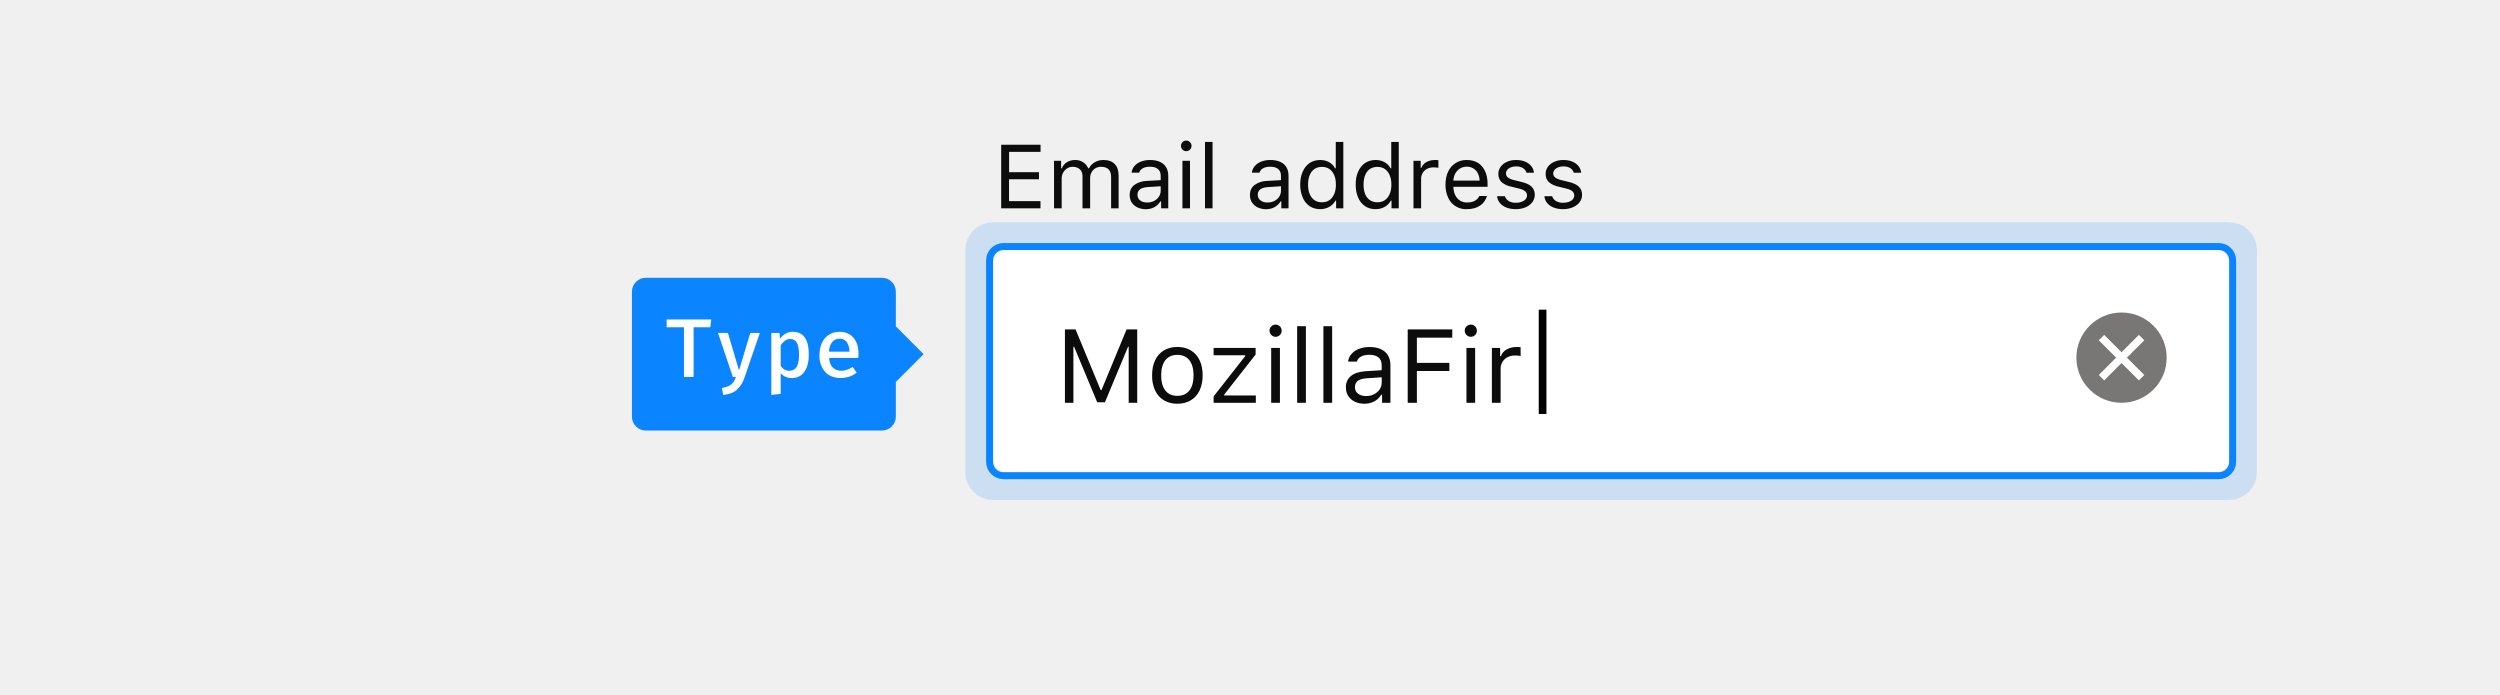
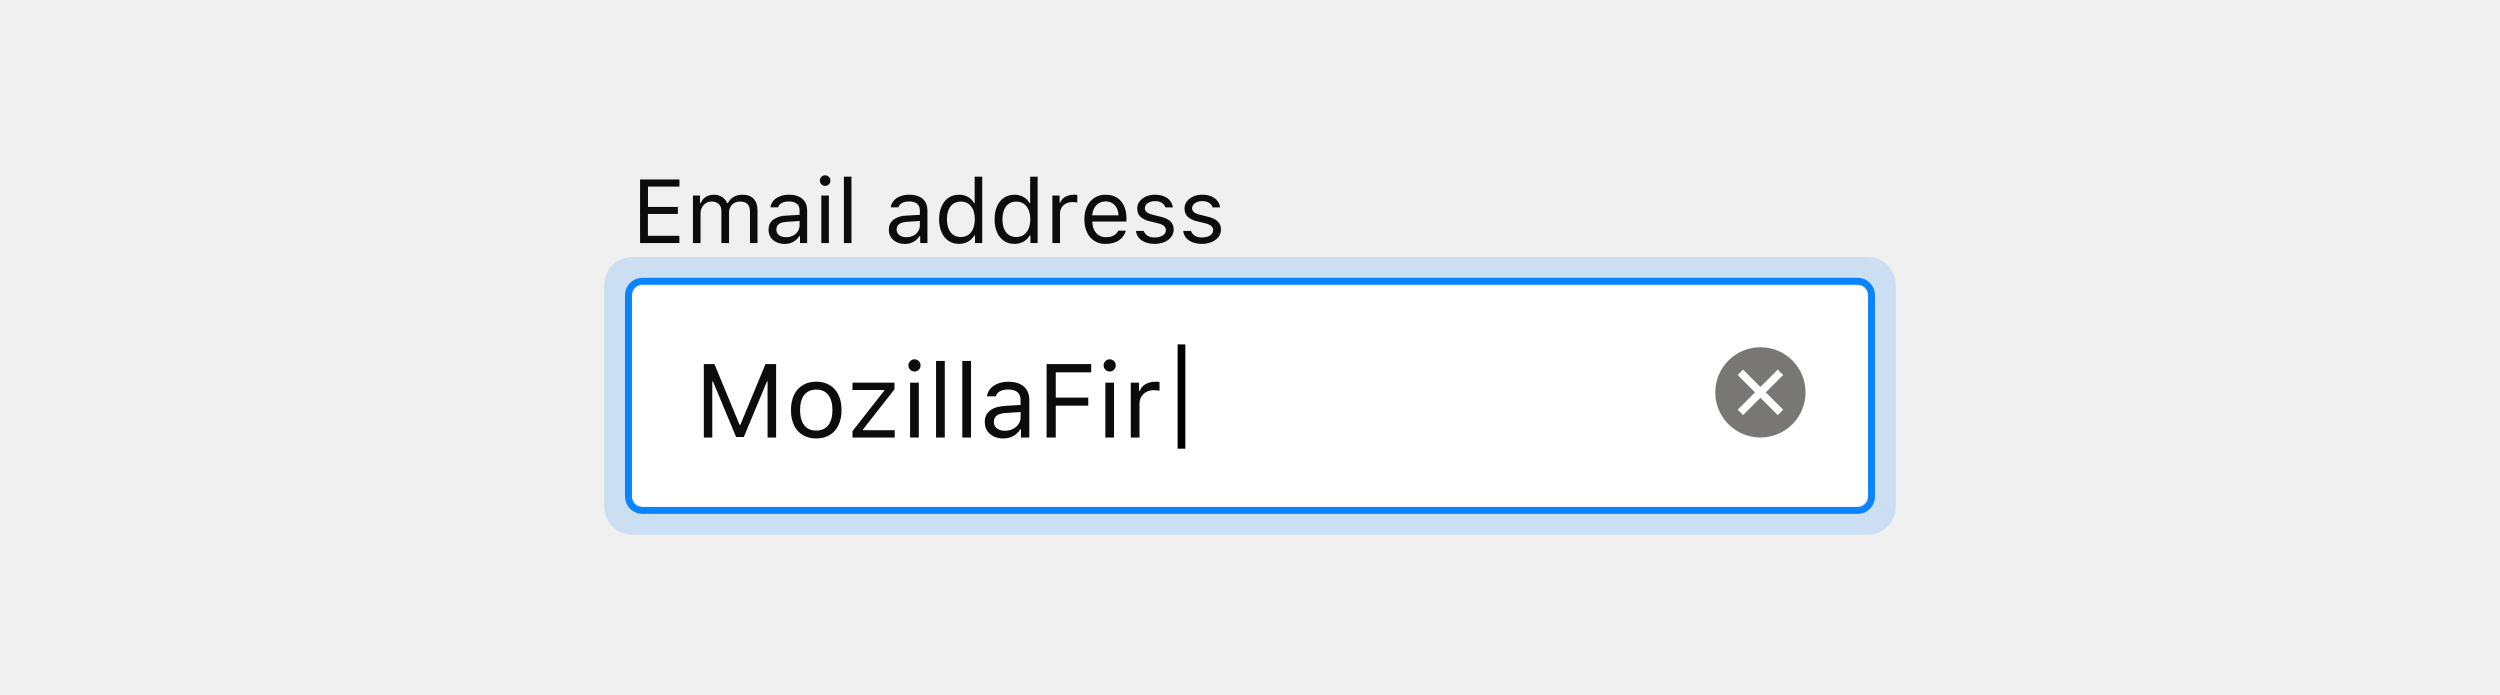
<svg xmlns="http://www.w3.org/2000/svg" xmlns:xlink="http://www.w3.org/1999/xlink" viewBox="0 0 360 100">
  <defs>
    <rect id="a" width="178" height="32" rx="2" />
  </defs>
-   <g fill="none" fill-rule="evenodd">
-     <g transform="translate(143 20)">
-       <g transform="translate(0 16)">
-         <use fill="#FFFFFF" xlink:href="#a" />
-         <rect width="179" height="33" x="-.5" y="-.5" stroke="#0A84FF" rx="2" />
-         <rect width="182" height="36" x="-2" y="-2" stroke="#0A84FF" stroke-opacity=".3" stroke-width="4" opacity=".52" rx="2" />
-         <path fill="#0C0C0D" d="M10.35 11.43h1.53l3.62 8.75h.11l3.62-8.75h1.53V22h-1.23v-8.07h-.09l-3.33 8H15l-3.33-8h-.1V22h-1.22V11.43zM24.6 21.64c-.55-.32-.97-.8-1.26-1.4a5 5 0 0 1-.44-2.19c0-.84.15-1.57.44-2.18a3.2 3.2 0 0 1 1.26-1.41c.55-.33 1.2-.5 1.94-.5.75 0 1.4.17 1.94.5.55.32.97.8 1.26 1.41.3.61.44 1.34.44 2.18a5 5 0 0 1-.44 2.18c-.3.61-.71 1.09-1.26 1.41-.55.33-1.2.5-1.94.5a3.7 3.7 0 0 1-1.94-.5zm3.67-1.4c.4-.52.6-1.25.6-2.19s-.2-1.66-.6-2.18c-.4-.51-.98-.77-1.73-.77s-1.32.26-1.73.77c-.4.52-.6 1.24-.6 2.18 0 .94.2 1.67.6 2.18.4.52.98.77 1.73.77s1.32-.25 1.73-.77zm8.04-4.96v-.12h-4.55V14.1h6.05v.95l-4.53 5.78v.12h4.56V22h-6.08v-.92l4.55-5.8zm3.76-3.04a.85.85 0 0 1-.26-.62c0-.24.08-.45.26-.62a.85.85 0 0 1 .61-.26c.25 0 .46.09.63.26.17.17.25.38.25.62s-.08.45-.25.62a.84.84 0 0 1-.63.26.85.85 0 0 1-.61-.26zm1.24 1.86V22h-1.26v-7.9h1.26zm3.74-3.13V22h-1.26V10.97h1.26zm3.78 0V22h-1.26V10.97h1.26zm3.27 10.88c-.4-.2-.72-.47-.95-.82a2.23 2.23 0 0 1-.34-1.24 2 2 0 0 1 .74-1.66c.5-.4 1.21-.62 2.14-.68l2.27-.14v-.72c0-.48-.15-.86-.45-1.12-.3-.25-.75-.38-1.33-.38-.48 0-.87.08-1.18.25-.32.17-.52.41-.6.73h-1.28c.06-.42.22-.8.5-1.1.28-.33.64-.57 1.1-.74.44-.18.94-.26 1.5-.26.63 0 1.18.1 1.63.31.44.21.79.51 1.02.9.24.4.35.87.35 1.41V22h-1.2v-1.16h-.12c-.25.42-.59.74-1 .96-.43.23-.9.34-1.43.34-.5 0-.96-.1-1.37-.29zm2.76-1.08c.34-.17.61-.4.81-.7.2-.3.3-.64.3-1.01v-.73l-2.13.14c-.6.04-1.03.16-1.31.37s-.42.52-.42.92.15.7.45.93c.3.23.68.34 1.15.34.42 0 .8-.08 1.15-.26zm4.85-9.34h6.42v1.19h-5.1v3.63h4.68v1.17h-4.68V22h-1.32V11.43zm8.47.81a.85.85 0 0 1-.26-.62c0-.24.08-.45.26-.62a.85.85 0 0 1 .61-.26c.25 0 .46.09.63.26.17.17.25.38.25.62s-.08.45-.25.62a.84.84 0 0 1-.63.26.85.85 0 0 1-.61-.26zm1.24 1.86V22h-1.25v-7.9h1.25zm3.6 0v1.18h.13c.07-.26.22-.48.43-.68.21-.2.47-.35.78-.47.3-.1.63-.16.98-.16.23 0 .44 0 .63.03v1.26a4.97 4.97 0 0 0-.8-.07c-.4 0-.76.08-1.08.24a1.84 1.84 0 0 0-1 1.68V22h-1.26v-7.9h1.2z" />
-         <text fill="#000000" font-family="SegoeUI, Segoe UI" font-size="15">
-           <tspan x="75" y="20">|</tspan>
-         </text>
+   <g fill="none" fill-rule="evenodd" transform="translate(91 25)">
+     <g transform="translate(0 16)">
+       <use fill="#FFFFFF" xlink:href="#a" />
+       <rect width="179" height="33" x="-.5" y="-.5" stroke="#0A84FF" rx="2" />
+       <rect width="182" height="36" x="-2" y="-2" stroke="#0A84FF" stroke-opacity=".3" stroke-width="4" opacity=".52" rx="2" />
+       <path fill="#0C0C0D" d="M10.35 11.43h1.53l3.62 8.75h.11l3.62-8.75h1.53V22h-1.23v-8.07h-.09l-3.33 8H15l-3.33-8h-.1V22h-1.22V11.43zM24.6 21.64c-.55-.32-.97-.8-1.26-1.4a5 5 0 0 1-.44-2.19c0-.84.15-1.57.44-2.18a3.2 3.2 0 0 1 1.26-1.41c.55-.33 1.2-.5 1.94-.5.75 0 1.4.17 1.94.5.55.32.97.8 1.26 1.41.3.61.44 1.34.44 2.18a5 5 0 0 1-.44 2.18c-.3.61-.71 1.09-1.26 1.41-.55.33-1.2.5-1.94.5a3.7 3.7 0 0 1-1.94-.5zm3.67-1.4c.4-.52.6-1.25.6-2.19s-.2-1.66-.6-2.18c-.4-.51-.98-.77-1.73-.77s-1.32.26-1.73.77c-.4.52-.6 1.24-.6 2.18 0 .94.2 1.67.6 2.18.4.52.98.77 1.73.77s1.32-.25 1.73-.77zm8.04-4.96v-.12h-4.55V14.1h6.05v.95l-4.53 5.78v.12h4.56V22h-6.08v-.92l4.55-5.8zm3.76-3.04a.85.85 0 0 1-.26-.62c0-.24.08-.45.26-.62a.85.85 0 0 1 .61-.26c.25 0 .46.09.63.26.17.17.25.38.25.62s-.08.45-.25.62a.84.84 0 0 1-.63.26.85.85 0 0 1-.61-.26zm1.24 1.86V22h-1.26v-7.9h1.26zm3.74-3.13V22h-1.26V10.97h1.26zm3.78 0V22h-1.26V10.97h1.26zm3.27 10.88c-.4-.2-.72-.47-.95-.82a2.23 2.23 0 0 1-.34-1.24 2 2 0 0 1 .74-1.66c.5-.4 1.21-.62 2.14-.68l2.27-.14v-.72c0-.48-.15-.86-.45-1.12-.3-.25-.75-.38-1.33-.38-.48 0-.87.08-1.18.25-.32.17-.52.41-.6.73h-1.28c.06-.42.22-.8.5-1.1.28-.33.64-.57 1.1-.74.44-.18.94-.26 1.5-.26.63 0 1.18.1 1.63.31.44.21.79.51 1.02.9.24.4.35.87.35 1.41V22h-1.2v-1.16h-.12c-.25.42-.59.74-1 .96-.43.23-.9.34-1.43.34-.5 0-.96-.1-1.37-.29zm2.76-1.08c.34-.17.61-.4.81-.7.2-.3.3-.64.3-1.01v-.73l-2.13.14c-.6.04-1.03.16-1.31.37s-.42.52-.42.92.15.7.45.93c.3.23.68.34 1.15.34.42 0 .8-.08 1.15-.26zm4.85-9.34h6.42v1.19h-5.1v3.63h4.68v1.17h-4.68V22h-1.32V11.43zm8.47.81a.85.85 0 0 1-.26-.62c0-.24.08-.45.26-.62a.85.85 0 0 1 .61-.26c.25 0 .46.09.63.26.17.17.25.38.25.62s-.08.45-.25.62a.84.84 0 0 1-.63.26.85.85 0 0 1-.61-.26zm1.24 1.86V22h-1.25v-7.9h1.25zm3.6 0v1.18h.13c.07-.26.22-.48.43-.68.21-.2.47-.35.78-.47.3-.1.63-.16.98-.16.23 0 .44 0 .63.03v1.26a4.97 4.97 0 0 0-.8-.07c-.4 0-.76.08-1.08.24a1.84 1.84 0 0 0-1 1.68V22h-1.26v-7.9h1.2z" />
+       <text fill="#000000" font-family="SegoeUI, Segoe UI" font-size="15">
+         <tspan x="75" y="20">|</tspan>
+       </text>
+     </g>
+     <path fill="#0C0C0D" d="M1.17 10V.84h5.67v1.03H2.31V4.8h4.3v1.01H2.3v3.15h4.53V10H1.17zM9.8 3.16v1.08h.1c.16-.38.4-.68.74-.89.33-.2.72-.31 1.18-.31.44 0 .83.1 1.15.32.33.22.57.5.74.88h.1c.19-.37.46-.66.84-.88.37-.22.79-.32 1.25-.32.7 0 1.24.19 1.62.58.37.38.56.94.56 1.65V10H17V5.52c0-.5-.11-.88-.35-1.12-.24-.25-.6-.38-1.08-.38-.31 0-.59.07-.83.21a1.5 1.5 0 0 0-.56.58c-.13.24-.2.5-.2.8V10h-1.1V5.35c0-.4-.12-.73-.38-.97s-.6-.36-1.04-.36c-.3 0-.56.08-.8.23-.25.16-.44.37-.58.63-.14.27-.2.56-.2.88V10h-1.1V3.16h1.04zm11 6.71c-.36-.17-.64-.4-.83-.71-.2-.3-.3-.67-.3-1.08 0-.6.21-1.08.65-1.43a3.2 3.2 0 0 1 1.84-.6l1.98-.11v-.62c0-.43-.13-.75-.4-.98-.26-.22-.64-.33-1.15-.33-.41 0-.75.07-1.02.22-.28.15-.45.36-.52.63h-1.1c.04-.37.18-.69.42-.96.24-.28.56-.49.95-.64a3.6 3.6 0 0 1 1.3-.22c.56 0 1.03.09 1.41.27.4.18.69.44.9.78.2.34.3.75.3 1.23V10H24.2V9h-.1c-.22.35-.52.63-.88.83-.36.2-.77.3-1.23.3-.44 0-.84-.1-1.19-.26zm2.38-.93c.3-.15.53-.36.7-.62.17-.26.26-.55.26-.87v-.63l-1.84.12c-.52.03-.9.14-1.14.32a.93.93 0 0 0-.36.8c0 .34.13.61.38.8.26.2.6.3 1 .3.37 0 .7-.07 1-.22zm4.1-7.4a.73.73 0 0 1-.22-.53c0-.22.07-.4.22-.54a.74.74 0 0 1 .54-.23c.21 0 .39.08.54.23.15.14.22.32.22.54 0 .2-.07.38-.22.53a.73.73 0 0 1-.54.23.73.73 0 0 1-.54-.23zm1.08 1.62V10h-1.09V3.16h1.1zM31.61.44V10h-1.09V.44h1.1zm6.5 9.43c-.34-.17-.62-.4-.82-.71-.2-.3-.3-.67-.3-1.08 0-.6.22-1.08.65-1.43a3.2 3.2 0 0 1 1.85-.6l1.97-.11v-.62c0-.43-.13-.75-.4-.98-.25-.22-.64-.33-1.15-.33-.4 0-.75.07-1.02.22s-.44.36-.52.63h-1.1c.04-.37.19-.69.43-.96.24-.28.56-.49.94-.64a3.6 3.6 0 0 1 1.31-.22c.55 0 1.02.09 1.41.27.4.18.69.44.89.78.2.34.3.75.3 1.23V10h-1.04V9h-.1c-.22.35-.51.63-.87.83-.37.2-.78.3-1.24.3-.44 0-.83-.1-1.18-.26zm2.4-.93c.3-.15.53-.36.7-.62.17-.26.25-.55.25-.87v-.63l-1.84.12c-.51.03-.9.14-1.13.32a.93.93 0 0 0-.37.8c0 .34.13.61.4.8.25.2.58.3.99.3.37 0 .7-.07 1-.22zm5.08.75a2.8 2.8 0 0 1-1-1.24 4.62 4.62 0 0 1-.36-1.87c0-.7.12-1.33.36-1.86.23-.54.57-.95 1-1.25.44-.29.94-.43 1.52-.43.47 0 .9.1 1.28.32.38.21.67.5.86.88h.1V.44h1.09V10H49.4V8.9h-.1a2.3 2.3 0 0 1-.9.9c-.4.21-.82.32-1.3.32-.57 0-1.08-.14-1.51-.43zm.7-5.36c-.3.2-.53.5-.69.88-.16.38-.24.84-.24 1.37 0 .53.08.98.24 1.37.16.38.39.68.69.88.3.2.66.3 1.07.3.41 0 .77-.1 1.07-.3.3-.21.53-.5.7-.89.16-.38.24-.84.24-1.36 0-.52-.08-.97-.24-1.36-.17-.38-.4-.68-.7-.89-.3-.2-.66-.3-1.07-.3-.41 0-.77.1-1.07.3zm7.28 5.36a2.8 2.8 0 0 1-1-1.24 4.62 4.62 0 0 1-.35-1.87c0-.7.11-1.33.35-1.86.24-.54.57-.95 1-1.25.44-.29.95-.43 1.52-.43.48 0 .9.1 1.29.32.38.21.66.5.86.88h.1V.44h1.08V10h-1.04V8.9h-.1a2.3 2.3 0 0 1-.9.9c-.39.21-.81.32-1.29.32-.58 0-1.09-.14-1.52-.43zm.7-5.36c-.3.2-.52.5-.68.88-.16.38-.24.84-.24 1.37 0 .53.08.98.23 1.37.16.38.4.68.7.88.3.2.65.3 1.07.3.4 0 .76-.1 1.06-.3.3-.21.54-.5.7-.89.17-.38.25-.84.25-1.36 0-.52-.08-.97-.25-1.36-.16-.38-.4-.68-.7-.89-.3-.2-.65-.3-1.06-.3-.42 0-.77.1-1.07.3zm7.31-1.17v1.01h.1c.07-.22.2-.41.38-.58.19-.18.41-.31.68-.4.26-.1.54-.15.84-.15.21 0 .4 0 .55.03v1.09a4.3 4.3 0 0 0-.7-.06c-.34 0-.65.07-.92.2a1.6 1.6 0 0 0-.87 1.46V10h-1.1V3.16h1.04zm8.53 6.46c-.5.33-1.13.5-1.87.5a2.8 2.8 0 0 1-2.71-1.66 4.38 4.38 0 0 1-.38-1.88c0-.7.13-1.33.38-1.86a2.86 2.86 0 0 1 2.7-1.68c.62 0 1.14.14 1.6.41.44.28.78.68 1.02 1.2.24.51.36 1.12.36 1.83v.42h-4.92v.05c.02.45.1.84.27 1.17.17.33.4.59.69.77.29.18.63.27 1.01.27.44 0 .81-.08 1.1-.24.3-.16.52-.39.67-.7h1.09c-.17.6-.5 1.06-1 1.4zm-2.85-5.37c-.28.17-.51.4-.68.7-.17.3-.27.66-.3 1.06h3.78c0-.4-.1-.75-.25-1.05A1.73 1.73 0 0 0 68.22 4c-.36 0-.68.09-.96.25zm5.84-.24c.22-.3.52-.54.91-.71.4-.18.83-.26 1.3-.26.48 0 .9.07 1.27.22.38.15.68.36.9.64.23.27.37.6.41.97h-1.08a1.1 1.1 0 0 0-.5-.66c-.26-.17-.6-.25-1-.25a2 2 0 0 0-.74.13c-.22.09-.4.21-.52.37a.81.81 0 0 0-.19.53c0 .23.1.42.29.58.2.15.5.28.9.37l1.05.26c.65.15 1.14.38 1.45.68.3.3.46.68.46 1.17 0 .4-.12.76-.36 1.07-.24.32-.56.56-.98.74-.42.17-.88.26-1.4.26-.5 0-.95-.08-1.34-.23-.4-.15-.7-.37-.94-.65a1.78 1.78 0 0 1-.41-.99h1.12c.1.3.28.53.55.7a2 2 0 0 0 1.06.25c.3 0 .58-.05.81-.14.24-.09.43-.21.57-.37.13-.16.2-.35.2-.56 0-.46-.36-.78-1.09-.96l-1.17-.29a3 3 0 0 1-1.42-.67c-.3-.3-.45-.69-.45-1.18 0-.37.11-.71.34-1.02zm6.8 0c.22-.3.53-.54.92-.71.39-.18.82-.26 1.3-.26.47 0 .9.07 1.27.22s.67.36.9.64c.22.27.36.6.4.97h-1.07a1.1 1.1 0 0 0-.5-.66c-.27-.17-.6-.25-1-.25a2 2 0 0 0-.74.13c-.22.09-.4.21-.52.37a.81.81 0 0 0-.2.53c0 .23.1.42.3.58.19.15.49.28.9.37l1.05.26c.65.15 1.13.38 1.44.68.31.3.47.68.47 1.17 0 .4-.12.76-.36 1.07-.24.32-.57.56-.99.74-.41.17-.88.26-1.4.26-.5 0-.95-.08-1.34-.23-.39-.15-.7-.37-.94-.65a1.78 1.78 0 0 1-.4-.99h1.12c.09.3.27.53.55.7a2 2 0 0 0 1.05.25c.3 0 .58-.05.82-.14.24-.09.43-.21.56-.37.14-.16.2-.35.2-.56 0-.46-.36-.78-1.08-.96l-1.18-.29a3 3 0 0 1-1.41-.67c-.3-.3-.45-.69-.45-1.18 0-.37.1-.71.33-1.02z" />
+     <g transform="translate(156 25)">
+       <circle cx="6.5" cy="6.5" r="6.5" fill="#797676" />
+       <g stroke="#FFFFFF" stroke-linecap="square" stroke-width="1.1" transform="translate(4 4)">
+         <path d="M5 0L0 5m5 0L0 0" />
      </g>
-       <path fill="#0C0C0D" d="M1.17 10V.84h5.67v1.03H2.31V4.8h4.3v1.01H2.3v3.15h4.53V10H1.17zM9.8 3.16v1.08h.1c.16-.38.4-.68.74-.89.33-.2.72-.31 1.18-.31.44 0 .83.1 1.15.32.33.22.57.5.74.88h.1c.19-.37.46-.66.84-.88.37-.22.79-.32 1.25-.32.7 0 1.24.19 1.62.58.37.38.56.94.56 1.65V10H17V5.52c0-.5-.11-.88-.35-1.12-.24-.25-.6-.38-1.08-.38-.31 0-.59.07-.83.21a1.5 1.5 0 0 0-.56.58c-.13.24-.2.5-.2.8V10h-1.1V5.35c0-.4-.12-.73-.38-.97s-.6-.36-1.04-.36c-.3 0-.56.08-.8.23-.25.16-.44.37-.58.63-.14.27-.2.56-.2.88V10h-1.1V3.16h1.04zm11 6.71c-.36-.17-.64-.4-.83-.71-.2-.3-.3-.67-.3-1.08 0-.6.21-1.08.65-1.43a3.2 3.2 0 0 1 1.84-.6l1.98-.11v-.62c0-.43-.13-.75-.4-.98-.26-.22-.64-.33-1.15-.33-.41 0-.75.07-1.02.22-.28.15-.45.36-.52.63h-1.1c.04-.37.18-.69.42-.96.24-.28.56-.49.95-.64a3.6 3.6 0 0 1 1.3-.22c.56 0 1.03.09 1.41.27.4.18.69.44.9.78.2.34.3.75.3 1.23V10H24.2V9h-.1c-.22.35-.52.63-.88.83-.36.2-.77.3-1.23.3-.44 0-.84-.1-1.19-.26zm2.38-.93c.3-.15.53-.36.7-.62.17-.26.26-.55.26-.87v-.63l-1.84.12c-.52.03-.9.14-1.14.32a.93.93 0 0 0-.36.8c0 .34.13.61.38.8.26.2.6.3 1 .3.37 0 .7-.07 1-.22zm4.1-7.4a.73.73 0 0 1-.22-.53c0-.22.07-.4.22-.54a.74.74 0 0 1 .54-.23c.21 0 .39.08.54.23.15.14.22.32.22.54 0 .2-.07.38-.22.53a.73.73 0 0 1-.54.23.73.73 0 0 1-.54-.23zm1.08 1.62V10h-1.09V3.16h1.1zM31.61.44V10h-1.09V.44h1.1zm6.5 9.43c-.34-.17-.62-.4-.82-.71-.2-.3-.3-.67-.3-1.08 0-.6.22-1.08.65-1.43a3.2 3.2 0 0 1 1.85-.6l1.97-.11v-.62c0-.43-.13-.75-.4-.98-.25-.22-.64-.33-1.15-.33-.4 0-.75.07-1.02.22s-.44.36-.52.63h-1.1c.04-.37.19-.69.43-.96.24-.28.56-.49.94-.64a3.6 3.6 0 0 1 1.31-.22c.55 0 1.02.09 1.41.27.4.18.69.44.89.78.2.34.3.75.3 1.23V10h-1.04V9h-.1c-.22.35-.51.63-.87.83-.37.2-.78.3-1.24.3-.44 0-.83-.1-1.18-.26zm2.4-.93c.3-.15.53-.36.7-.62.17-.26.25-.55.25-.87v-.63l-1.84.12c-.51.03-.9.14-1.13.32a.93.93 0 0 0-.37.8c0 .34.13.61.4.8.25.2.58.3.99.3.37 0 .7-.07 1-.22zm5.08.75a2.8 2.8 0 0 1-1-1.24 4.62 4.62 0 0 1-.36-1.87c0-.7.12-1.33.36-1.86.23-.54.57-.95 1-1.25.44-.29.94-.43 1.52-.43.47 0 .9.1 1.28.32.38.21.67.5.86.88h.1V.44h1.09V10H49.4V8.9h-.1a2.3 2.3 0 0 1-.9.9c-.4.21-.82.32-1.3.32-.57 0-1.08-.14-1.51-.43zm.7-5.36c-.3.2-.53.5-.69.88-.16.38-.24.84-.24 1.37 0 .53.08.98.24 1.37.16.38.39.68.69.88.3.2.66.3 1.07.3.41 0 .77-.1 1.07-.3.3-.21.53-.5.7-.89.16-.38.24-.84.24-1.36 0-.52-.08-.97-.24-1.36-.17-.38-.4-.68-.7-.89-.3-.2-.66-.3-1.07-.3-.41 0-.77.1-1.07.3zm7.28 5.36a2.8 2.8 0 0 1-1-1.24 4.62 4.62 0 0 1-.35-1.87c0-.7.11-1.33.35-1.86.24-.54.57-.95 1-1.25.44-.29.95-.43 1.52-.43.48 0 .9.1 1.29.32.38.21.66.5.86.88h.1V.44h1.08V10h-1.04V8.9h-.1a2.3 2.3 0 0 1-.9.9c-.39.21-.81.32-1.29.32-.58 0-1.09-.14-1.52-.43zm.7-5.36c-.3.2-.52.5-.68.88-.16.38-.24.84-.24 1.37 0 .53.08.98.23 1.37.16.38.4.68.7.88.3.2.65.3 1.07.3.4 0 .76-.1 1.06-.3.3-.21.54-.5.7-.89.17-.38.25-.84.25-1.36 0-.52-.08-.97-.25-1.36-.16-.38-.4-.68-.7-.89-.3-.2-.65-.3-1.06-.3-.42 0-.77.1-1.07.3zm7.31-1.17v1.01h.1c.07-.22.2-.41.38-.58.19-.18.41-.31.68-.4.26-.1.54-.15.84-.15.21 0 .4 0 .55.03v1.09a4.3 4.3 0 0 0-.7-.06c-.34 0-.65.07-.92.2a1.6 1.6 0 0 0-.87 1.46V10h-1.1V3.16h1.04zm8.53 6.46c-.5.33-1.13.5-1.87.5a2.8 2.8 0 0 1-2.71-1.66 4.38 4.38 0 0 1-.38-1.88c0-.7.13-1.33.38-1.86a2.86 2.86 0 0 1 2.7-1.68c.62 0 1.14.14 1.6.41.44.28.78.68 1.02 1.2.24.51.36 1.12.36 1.83v.42h-4.92v.05c.02.45.1.84.27 1.17.17.33.4.59.69.77.29.18.63.27 1.01.27.44 0 .81-.08 1.1-.24.3-.16.52-.39.67-.7h1.09c-.17.6-.5 1.06-1 1.4zm-2.85-5.37c-.28.17-.51.4-.68.7-.17.3-.27.66-.3 1.06h3.78c0-.4-.1-.75-.25-1.05A1.73 1.73 0 0 0 68.22 4c-.36 0-.68.09-.96.25zm5.84-.24c.22-.3.52-.54.91-.71.4-.18.83-.26 1.3-.26.48 0 .9.07 1.27.22.38.15.68.36.9.64.23.27.37.6.41.97h-1.08a1.1 1.1 0 0 0-.5-.66c-.26-.17-.6-.25-1-.25a2 2 0 0 0-.74.13c-.22.09-.4.21-.52.37a.81.81 0 0 0-.19.53c0 .23.1.42.29.58.2.15.5.28.9.37l1.05.26c.65.15 1.14.38 1.45.68.3.3.46.68.46 1.17 0 .4-.12.76-.36 1.07-.24.32-.56.56-.98.74-.42.17-.88.26-1.4.26-.5 0-.95-.08-1.34-.23-.4-.15-.7-.37-.94-.65a1.78 1.78 0 0 1-.41-.99h1.12c.1.3.28.53.55.7a2 2 0 0 0 1.06.25c.3 0 .58-.05.81-.14.24-.09.43-.21.57-.37.13-.16.2-.35.2-.56 0-.46-.36-.78-1.09-.96l-1.17-.29a3 3 0 0 1-1.42-.67c-.3-.3-.45-.69-.45-1.18 0-.37.11-.71.34-1.02zm6.8 0c.22-.3.53-.54.92-.71.39-.18.82-.26 1.3-.26.47 0 .9.07 1.27.22s.67.36.9.64c.22.27.36.6.4.97h-1.07a1.1 1.1 0 0 0-.5-.66c-.27-.17-.6-.25-1-.25a2 2 0 0 0-.74.13c-.22.09-.4.21-.52.37a.81.81 0 0 0-.2.53c0 .23.1.42.3.58.19.15.49.28.9.37l1.05.26c.65.15 1.13.38 1.44.68.31.3.47.68.47 1.17 0 .4-.12.76-.36 1.07-.24.32-.57.56-.99.74-.41.17-.88.26-1.4.26-.5 0-.95-.08-1.34-.23-.39-.15-.7-.37-.94-.65a1.78 1.78 0 0 1-.4-.99h1.12c.09.3.27.53.55.7a2 2 0 0 0 1.05.25c.3 0 .58-.05.82-.14.24-.09.43-.21.56-.37.14-.16.2-.35.2-.56 0-.46-.36-.78-1.08-.96l-1.18-.29a3 3 0 0 1-1.41-.67c-.3-.3-.45-.69-.45-1.18 0-.37.1-.71.33-1.02z" />
-       <g transform="translate(156 25)">
-         <circle cx="6.5" cy="6.5" r="6.5" fill="#797676" />
-         <g stroke="#FFFFFF" stroke-linecap="square" stroke-width="1.1" transform="translate(4 4)">
-           <path d="M5 0L0 5m5 0L0 0" />
-         </g>
-       </g>
-     </g>
-     <g transform="translate(91 40)">
-       <rect width="38" height="22" fill="#0A84FF" rx="2" />
-       <polygon fill="#0A84FF" points="34 11 38 7 42 11 38 15" />
-       <path fill="#FFFFFF" d="M8.89 14.28h-1.4V7.13H5V6h6.42l-.14 1.13h-2.4v7.15zm7.34.02a4.13 4.13 0 0 1-1.1 1.81c-.5.44-1.16.69-2 .76l-.17-1c.41-.07.75-.17 1-.3.26-.13.46-.3.62-.5.15-.2.28-.46.4-.79h-.45l-2.14-6.34h1.43l1.6 5.4 1.62-5.4h1.38l-2.19 6.36zm9.24-3.2c0 1-.21 1.8-.63 2.42-.43.61-1.03.92-1.82.92-.66 0-1.2-.24-1.6-.7v2.98l-1.35.15V7.94h1.17l.08.82c.24-.32.52-.56.83-.73.32-.17.66-.25 1.02-.25 1.53 0 2.3 1.1 2.3 3.32zm-3.44-2.04c-.23.17-.44.39-.61.66v2.96c.3.48.72.71 1.24.71.47 0 .82-.18 1.05-.55.23-.37.35-.94.35-1.73 0-.8-.1-1.4-.32-1.76-.2-.36-.52-.54-.94-.54-.28 0-.54.08-.77.25zm6.9 3.87c.3.3.7.46 1.19.46.3 0 .57-.04.84-.14.27-.09.54-.23.82-.41l.58.82c-.3.24-.64.44-1.04.57-.4.14-.82.2-1.26.2-.97 0-1.72-.3-2.26-.9a3.5 3.5 0 0 1-.8-2.42c0-.63.11-1.2.34-1.7.24-.52.57-.91 1.01-1.2.44-.29.95-.43 1.54-.43.84 0 1.5.28 2 .84.49.57.73 1.34.73 2.32 0 .24 0 .44-.03.6h-4.2c.04.62.22 1.08.53 1.39zm-.09-3.69a2.3 2.3 0 0 0-.46 1.4h2.94a2.38 2.38 0 0 0-.39-1.39 1.21 1.21 0 0 0-1.03-.48c-.43 0-.78.16-1.06.47z" />
    </g>
  </g>
</svg>
